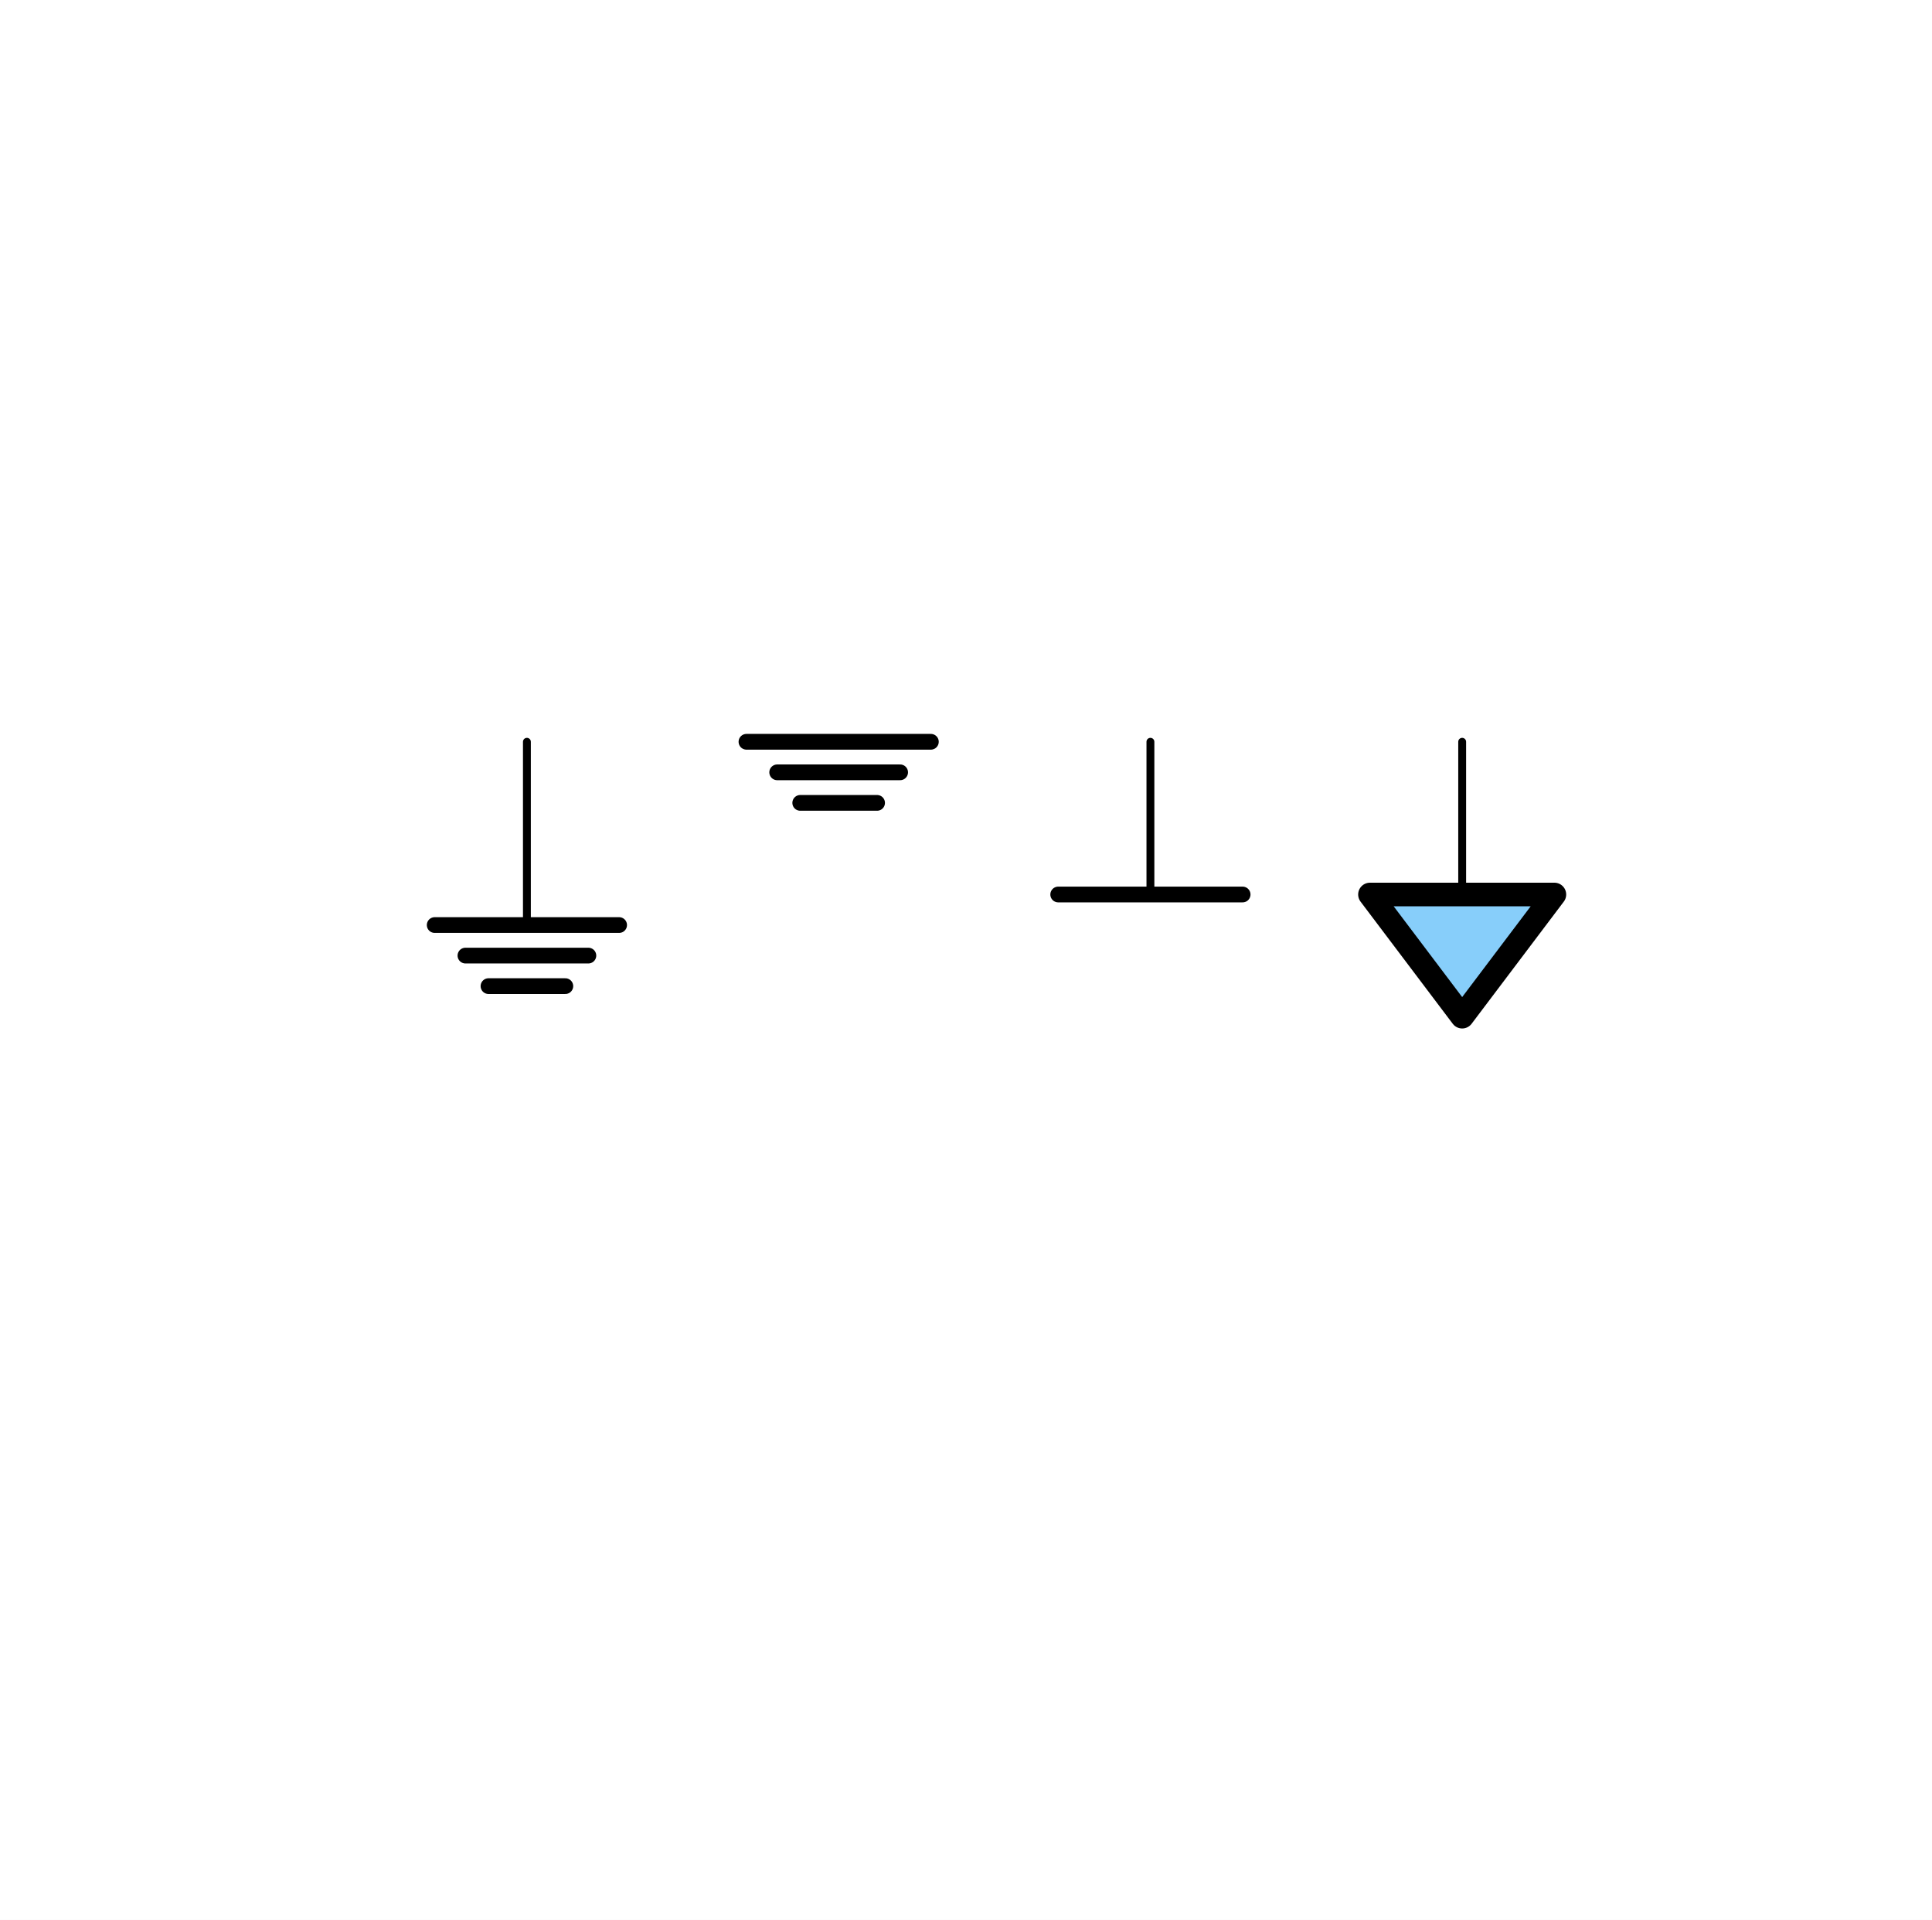
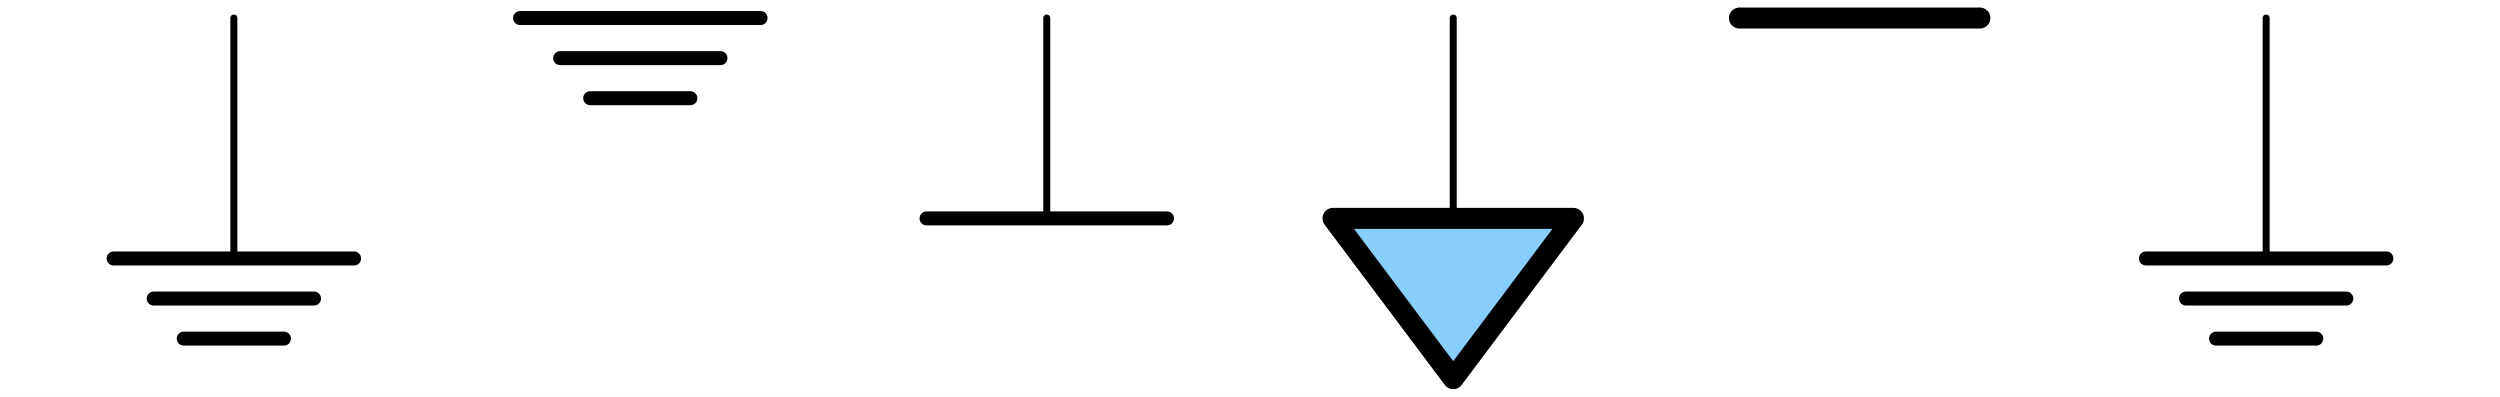
- <svg xmlns="http://www.w3.org/2000/svg" width="245.52pt" height="243.936pt" viewBox="0 0 245.52 243.936" version="1.1">
+ <svg xmlns="http://www.w3.org/2000/svg" width="357.12pt" height="56.671pt" viewBox="0 0 357.12 56.671" version="1.1">
  <defs>
    <style type="text/css">*{stroke-linejoin: round; stroke-linecap: butt}</style>
  </defs>
  <g id="figure_1">
    <g id="patch_1">
-       <path d="M 0 243.936  L 245.52 243.936  L 245.52 0  L 0 0  z " style="fill: #ffffff" />
+       <path d="M 0 56.671  L 357.12 56.671  L 357.12 0  L 0 0  z " style="fill: #ffffff" />
    </g>
    <g id="axes_1">
      <g id="patch_2">
-         <path d="M 174.096 113.652  L 197.532 113.652  L 185.814 129.175  z " clip-path="url(#pd599ba8727)" style="fill: #87cefa; stroke: #000000; stroke-width: 3" />
+         <path d="M 190.418 31.198  L 224.764 31.198  L 207.591 54.095  z " clip-path="url(#p60d7610c15)" style="fill: #87cefa; stroke: #000000; stroke-width: 3; stroke-linecap: round" />
      </g>
      <g id="line2d_1">
-         <path d="M 66.96 94.248  L 66.96 117.533  " clip-path="url(#pd599ba8727)" style="fill: none; stroke: #000000; stroke-linecap: round" />
+         <path d="M 33.406 2.576  L 33.406 36.922  " clip-path="url(#p60d7610c15)" style="fill: none; stroke: #000000; stroke-linecap: round" />
      </g>
      <g id="line2d_2">
-         <path d="M 55.242 117.533  L 78.678 117.533  " clip-path="url(#pd599ba8727)" style="fill: none; stroke: #000000; stroke-width: 2; stroke-linecap: round" />
+         <path d="M 16.233 36.922  L 50.579 36.922  " clip-path="url(#p60d7610c15)" style="fill: none; stroke: #000000; stroke-width: 2; stroke-linecap: round" />
      </g>
      <g id="line2d_3">
-         <path d="M 59.148 121.414  L 74.772 121.414  " clip-path="url(#pd599ba8727)" style="fill: none; stroke: #000000; stroke-width: 2; stroke-linecap: round" />
+         <path d="M 21.957 42.647  L 44.855 42.647  " clip-path="url(#p60d7610c15)" style="fill: none; stroke: #000000; stroke-width: 2; stroke-linecap: round" />
      </g>
      <g id="line2d_4">
-         <path d="M 62.078 125.294  L 71.843 125.294  " clip-path="url(#pd599ba8727)" style="fill: none; stroke: #000000; stroke-width: 2; stroke-linecap: round" />
+         <path d="M 26.25 48.371  L 40.561 48.371  " clip-path="url(#p60d7610c15)" style="fill: none; stroke: #000000; stroke-width: 2; stroke-linecap: round" />
      </g>
      <g id="line2d_5">
-         <path d="M 94.86 94.248  L 118.296 94.248  " clip-path="url(#pd599ba8727)" style="fill: none; stroke: #000000; stroke-width: 2; stroke-linecap: round" />
+         <path d="M 74.294 2.576  L 108.641 2.576  " clip-path="url(#p60d7610c15)" style="fill: none; stroke: #000000; stroke-width: 2; stroke-linecap: round" />
      </g>
      <g id="line2d_6">
-         <path d="M 98.766 98.129  L 114.39 98.129  " clip-path="url(#pd599ba8727)" style="fill: none; stroke: #000000; stroke-width: 2; stroke-linecap: round" />
+         <path d="M 80.019 8.3  L 102.916 8.3  " clip-path="url(#p60d7610c15)" style="fill: none; stroke: #000000; stroke-width: 2; stroke-linecap: round" />
      </g>
      <g id="line2d_7">
-         <path d="M 101.695 102.01  L 111.46 102.01  " clip-path="url(#pd599ba8727)" style="fill: none; stroke: #000000; stroke-width: 2; stroke-linecap: round" />
+         <path d="M 84.312 14.025  L 98.623 14.025  " clip-path="url(#p60d7610c15)" style="fill: none; stroke: #000000; stroke-width: 2; stroke-linecap: round" />
      </g>
      <g id="line2d_8">
-         <path d="M 146.196 94.248  L 146.196 113.652  " clip-path="url(#pd599ba8727)" style="fill: none; stroke: #000000; stroke-linecap: round" />
+         <path d="M 149.529 2.576  L 149.529 31.198  " clip-path="url(#p60d7610c15)" style="fill: none; stroke: #000000; stroke-linecap: round" />
      </g>
      <g id="line2d_9">
-         <path d="M 134.478 113.652  L 157.914 113.652  " clip-path="url(#pd599ba8727)" style="fill: none; stroke: #000000; stroke-width: 2; stroke-linecap: round" />
+         <path d="M 132.356 31.198  L 166.702 31.198  " clip-path="url(#p60d7610c15)" style="fill: none; stroke: #000000; stroke-width: 2; stroke-linecap: round" />
      </g>
      <g id="line2d_10">
-         <path d="M 185.814 94.248  L 185.814 113.652  " clip-path="url(#pd599ba8727)" style="fill: none; stroke: #000000; stroke-linecap: round" />
+         <path d="M 207.591 2.576  L 207.591 31.198  " clip-path="url(#p60d7610c15)" style="fill: none; stroke: #000000; stroke-linecap: round" />
+       </g>
+       <g id="line2d_11">
+         <path d="M 248.479 2.576  L 282.826 2.576  " clip-path="url(#p60d7610c15)" style="fill: none; stroke: #000000; stroke-width: 3; stroke-linecap: round" />
+       </g>
+       <g id="line2d_12">
+         <path d="M 323.714 2.576  L 323.714 36.922  " clip-path="url(#p60d7610c15)" style="fill: none; stroke: #000000; stroke-linecap: round" />
+       </g>
+       <g id="line2d_13">
+         <path d="M 306.541 36.922  L 340.887 36.922  " clip-path="url(#p60d7610c15)" style="fill: none; stroke: #000000; stroke-width: 2; stroke-linecap: round" />
+       </g>
+       <g id="line2d_14">
+         <path d="M 312.265 42.647  L 335.163 42.647  " clip-path="url(#p60d7610c15)" style="fill: none; stroke: #000000; stroke-width: 2; stroke-linecap: round" />
+       </g>
+       <g id="line2d_15">
+         <path d="M 316.559 48.371  L 330.87 48.371  " clip-path="url(#p60d7610c15)" style="fill: none; stroke: #000000; stroke-width: 2; stroke-linecap: round" />
      </g>
    </g>
  </g>
  <defs>
-     <clipPath id="pd599ba8727">
-       <rect x="0" y="0" width="245.52" height="243.936" />
+     <clipPath id="p60d7610c15">
+       <rect x="0" y="-0" width="357.12" height="56.671" />
    </clipPath>
  </defs>
</svg>
